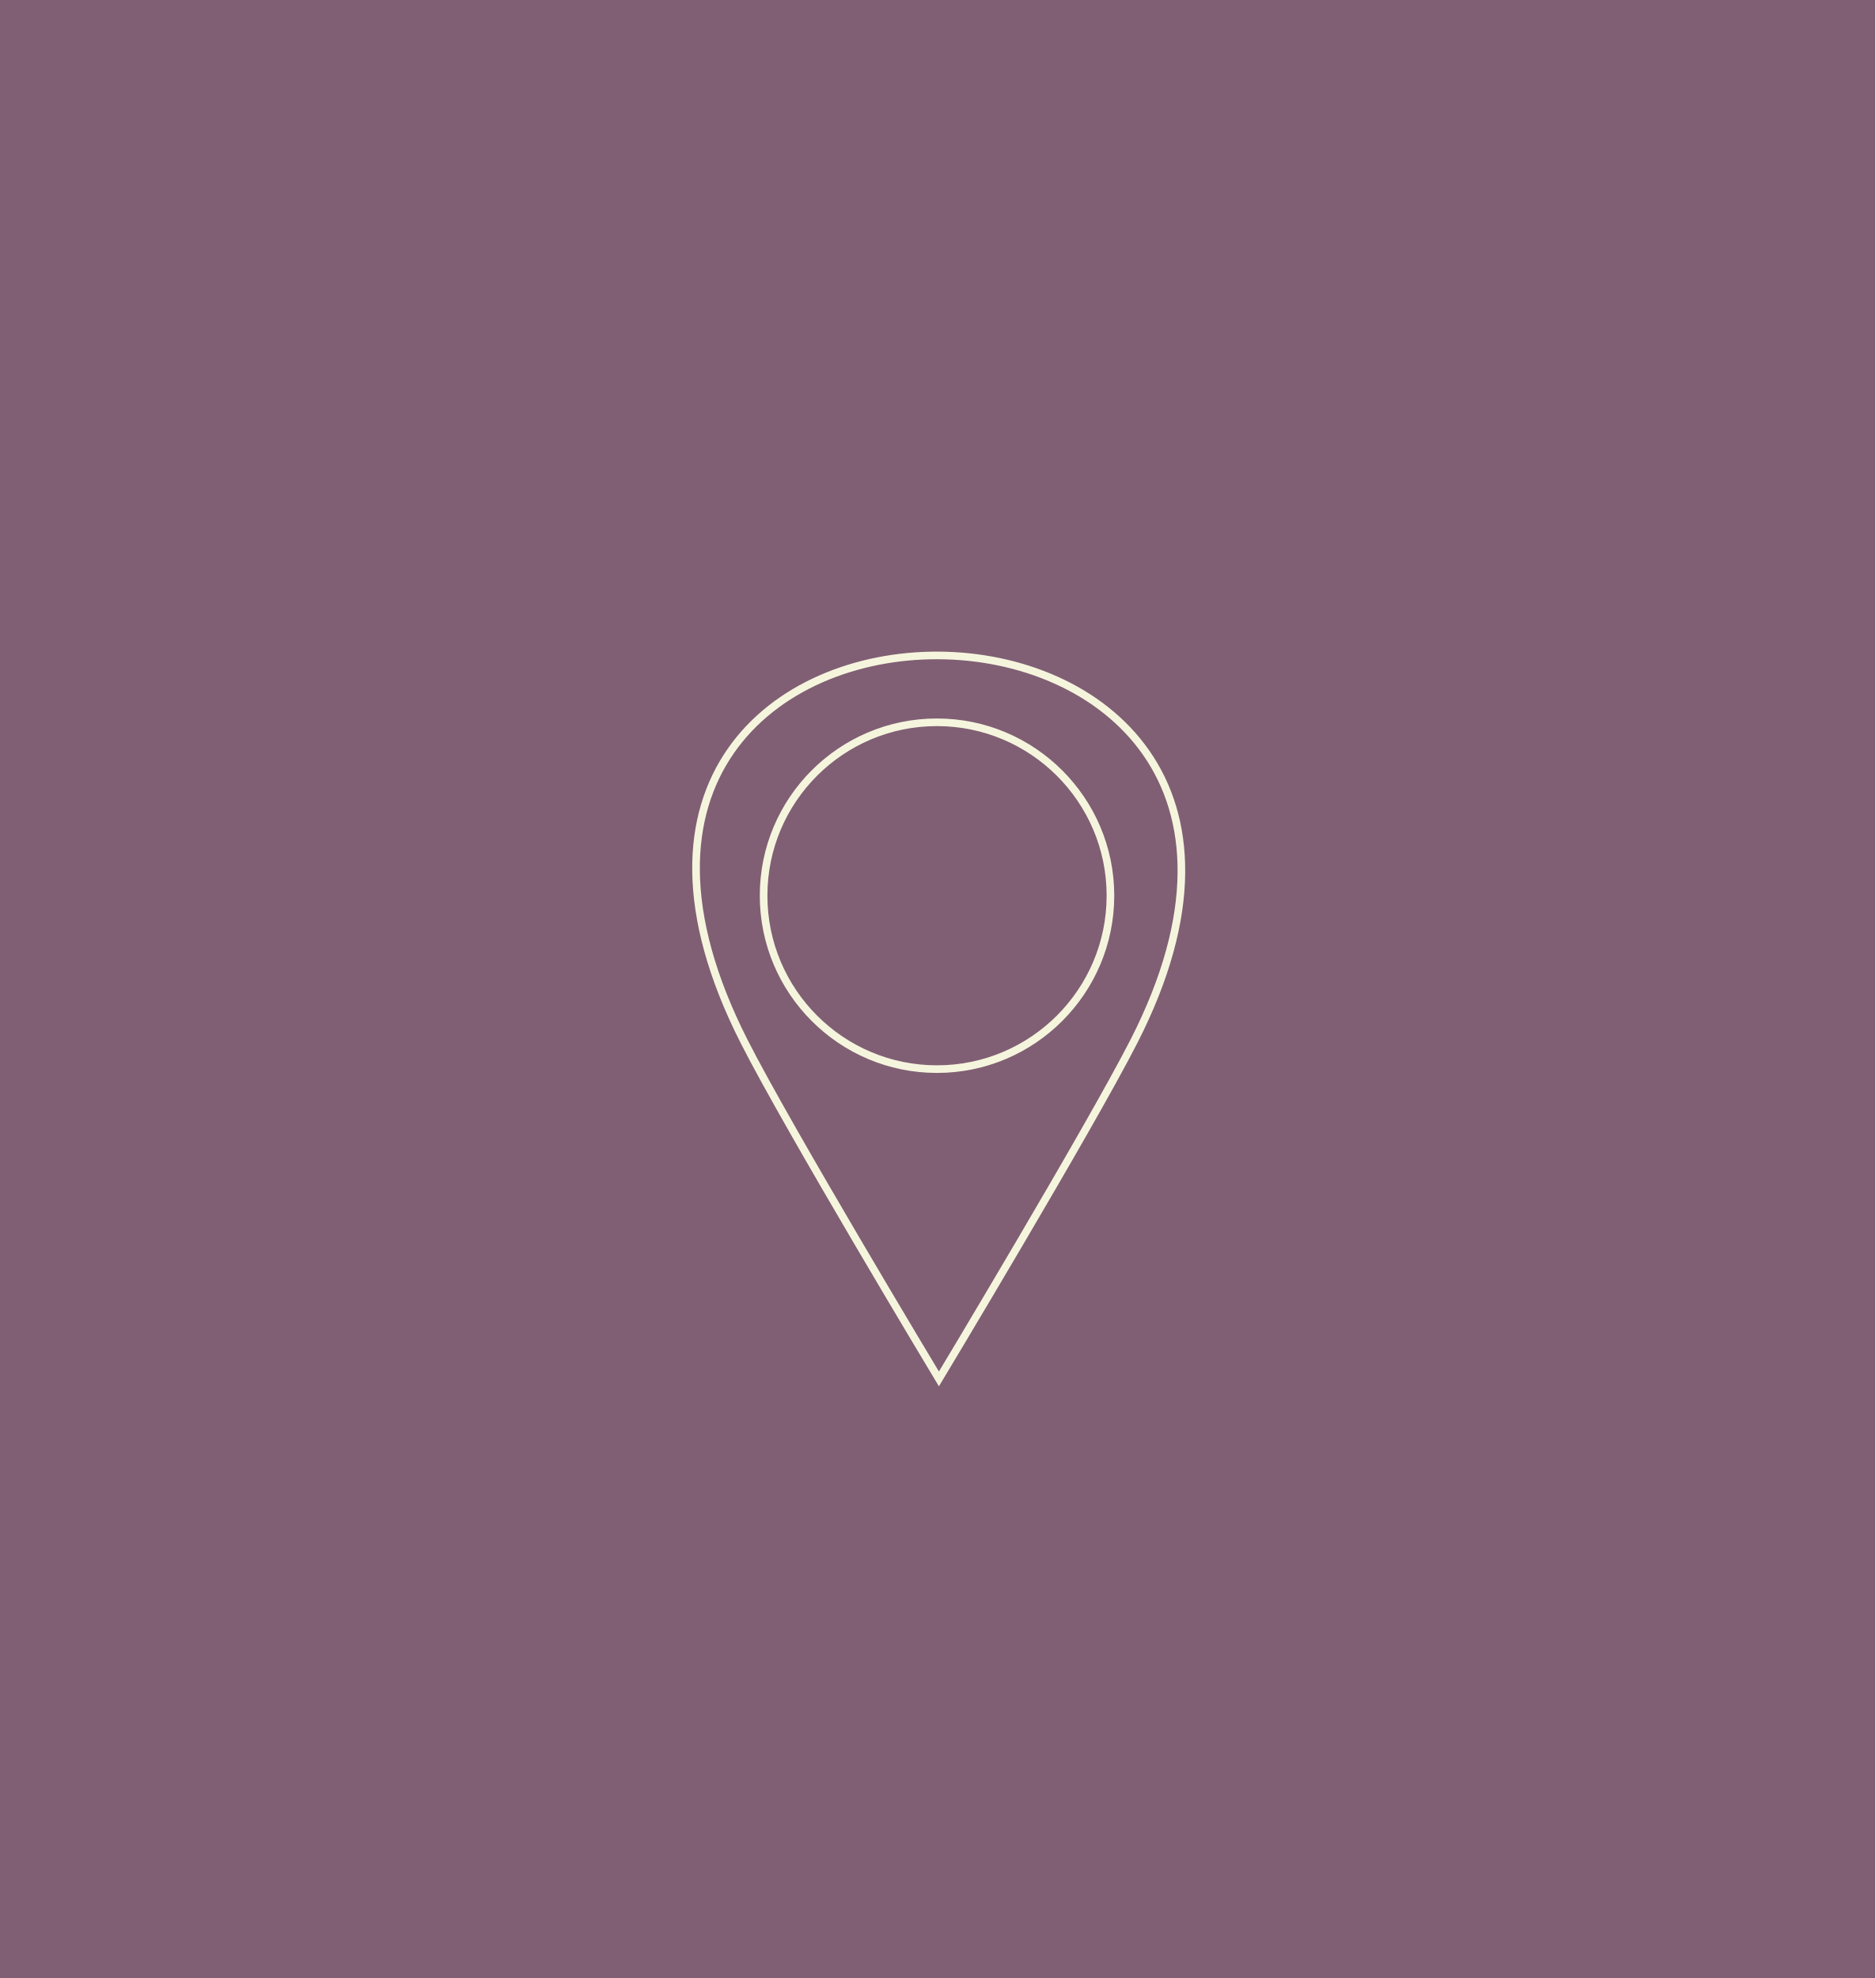
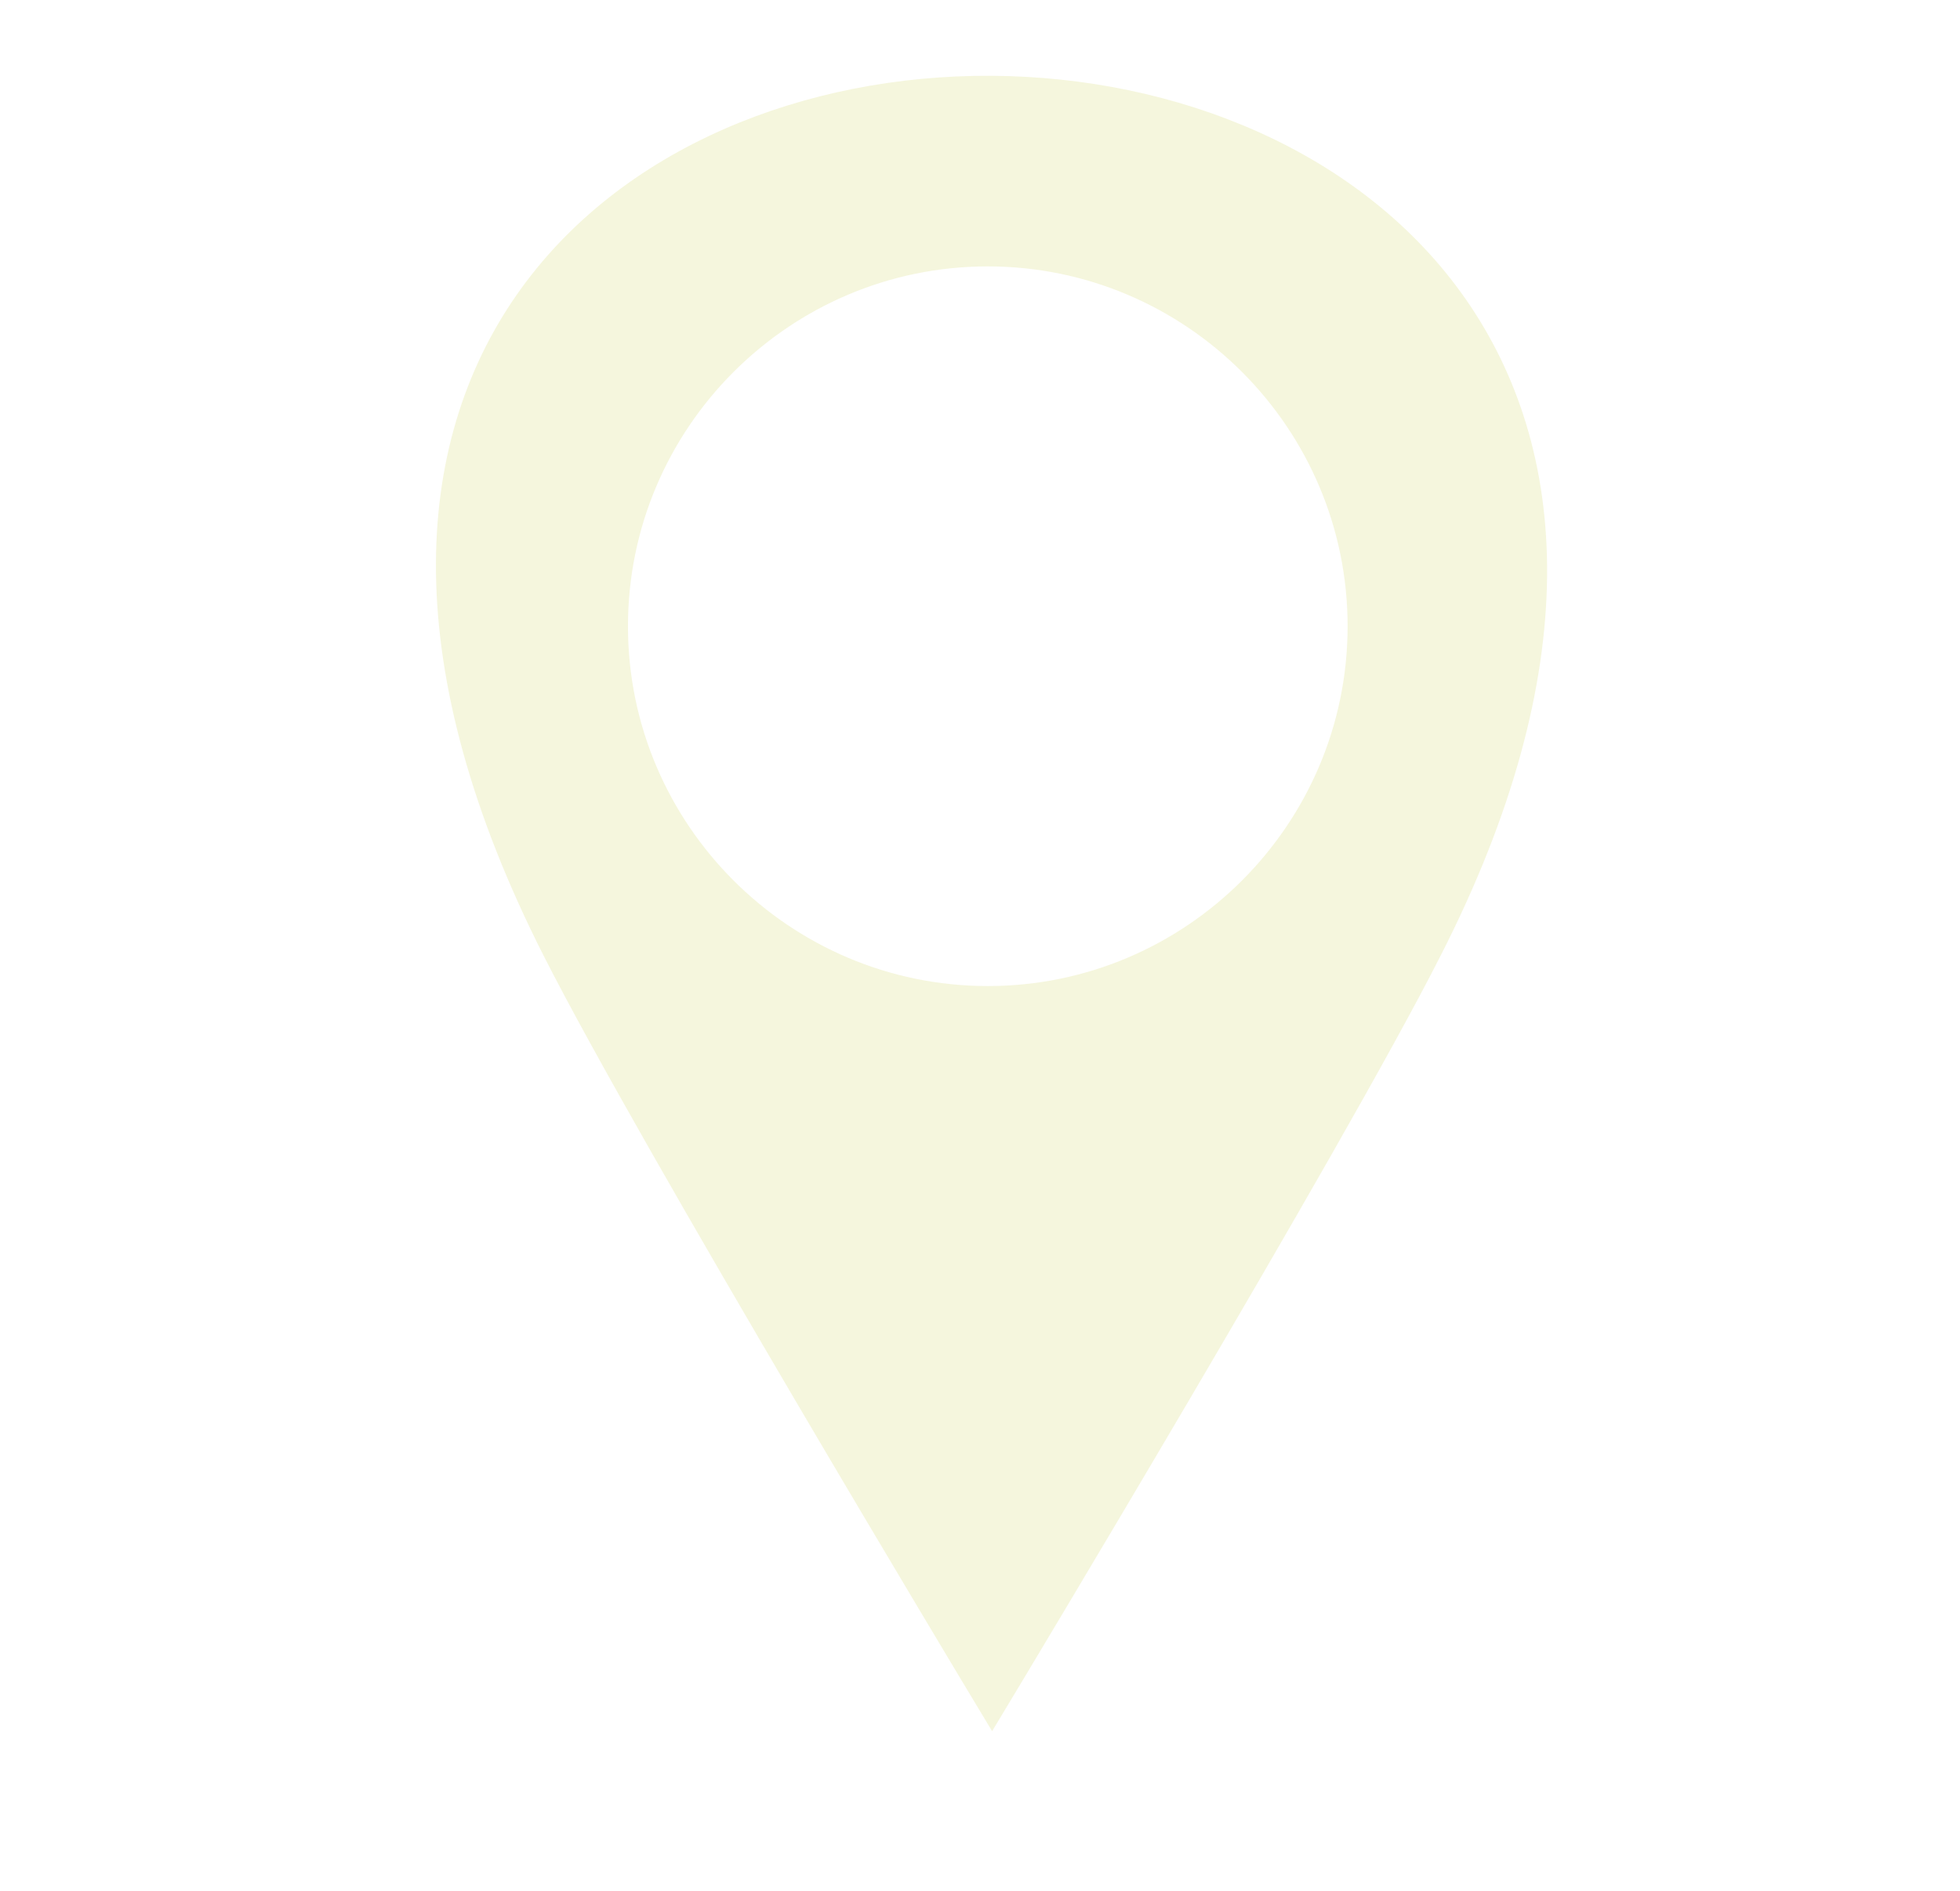
- <svg xmlns="http://www.w3.org/2000/svg" version="1.1" viewBox="0 0 123.11 129.86">
+ <svg xmlns="http://www.w3.org/2000/svg" version="1.1" viewBox="0 0 22.66 21.86">
  <defs>
    <style>
      .cls-1 {
+         font-size: 15.06px;
+       }
+ 
+       .cls-1, .cls-2, .cls-3 {
        fill: #805f74;
+         font-family: DMSans18pt-Bold, 'DM Sans 18pt';
+         font-weight: 700;
+         isolation: isolate;
      }

      .cls-2 {
-         fill: none;
-         stroke: #f5f5dd;
+         font-size: 16.96px;
+       }
+ 
+       .cls-4 {
+         stroke: #f5f6dd;
        stroke-miterlimit: 10;
        stroke-width: .5px;
+       }
+ 
+       .cls-4, .cls-5 {
+         fill: #f5f6dd;
+       }
+ 
+       .cls-6 {
+         display: none;
+       }
+ 
+       .cls-3 {
+         font-size: 16.07px;
      }
    </style>
  </defs>
  <g>
-     <g id="Capa_1">
-       <rect class="cls-1" width="123.11" height="129.86" />
+     <g id="Capa_1" class="cls-6">
+       <g>
+         <rect class="cls-5" x=".71" y=".82" width="20" height="20" rx="5.26" ry="5.26" />
+         <text class="cls-3" transform="translate(3.19 15.95) scale(.89 1)">
+           <tspan x="0" y="0">Ai</tspan>
+         </text>
+       </g>
    </g>
-     <g id="ubi">
-       <path class="cls-2" d="M48.84,68.35c2.89,5.71,12.8,22.18,12.8,22.18,0,0,9.9-16.47,12.81-22.18,17.12-33.54-42.84-33.98-25.61,0ZM61.51,70.19c-6.28,0-11.38-5.1-11.38-11.39s5.1-11.38,11.38-11.38,11.39,5.1,11.39,11.38-5.1,11.39-11.39,11.39Z" />
+     <g id="Capa_2" class="cls-6">
+       <g>
+         <rect class="cls-5" x="1.46" y=".93" width="20" height="20" rx="5.26" ry="5.26" />
+         <text class="cls-1" transform="translate(3.87 15.62) scale(.89 1)">
+           <tspan x="0" y="0">Ps</tspan>
+         </text>
+       </g>
+     </g>
+     <g id="Capa_3" class="cls-6">
+       <g>
+         <rect class="cls-5" x="1.08" y=".55" width="20.76" height="20.76" rx="5.46" ry="5.46" />
+         <text class="cls-2" transform="translate(4.37 16.14) scale(.89 1)">
+           <tspan x="0" y="0">Id</tspan>
+         </text>
+       </g>
+     </g>
+     <g id="Capa_4">
+       <g id="ubi">
+         <path class="cls-4" d="M6.51,10.94c1.12,2.21,4.96,8.59,4.96,8.59,0,0,3.84-6.38,4.96-8.59C23.07-2.06-.17-2.23,6.51,10.94ZM11.42,11.65c-2.43,0-4.41-1.98-4.41-4.41s1.98-4.41,4.41-4.41,4.41,1.98,4.41,4.41-1.98,4.41-4.41,4.41Z" />
+       </g>
+     </g>
+     <g id="Capa_5" class="cls-6">
+       <g>
+         <polygon class="cls-5" points="3.32 4.09 11.94 11.09 20.57 4.09 3.32 4.09" />
+         <polygon class="cls-5" points="3.04 5.19 3.04 14.48 20.85 14.48 20.85 5.19 11.95 12.29 3.04 5.19" />
+       </g>
+     </g>
+     <g id="Capa_6" class="cls-6">
+       <g id="telefono">
+         <path class="cls-5" d="M6.87,2.11l2.05,4.9c.27.72-1.33,1.37-1.63,2.39.23,1.83,3.59,5.12,5.78,5.81.46.11,1.74-1.74,2.09-1.67l5.2,2.01C16.77,29.09-7,5.79,6.87,2.11Z" />
+       </g>
    </g>
  </g>
</svg>
